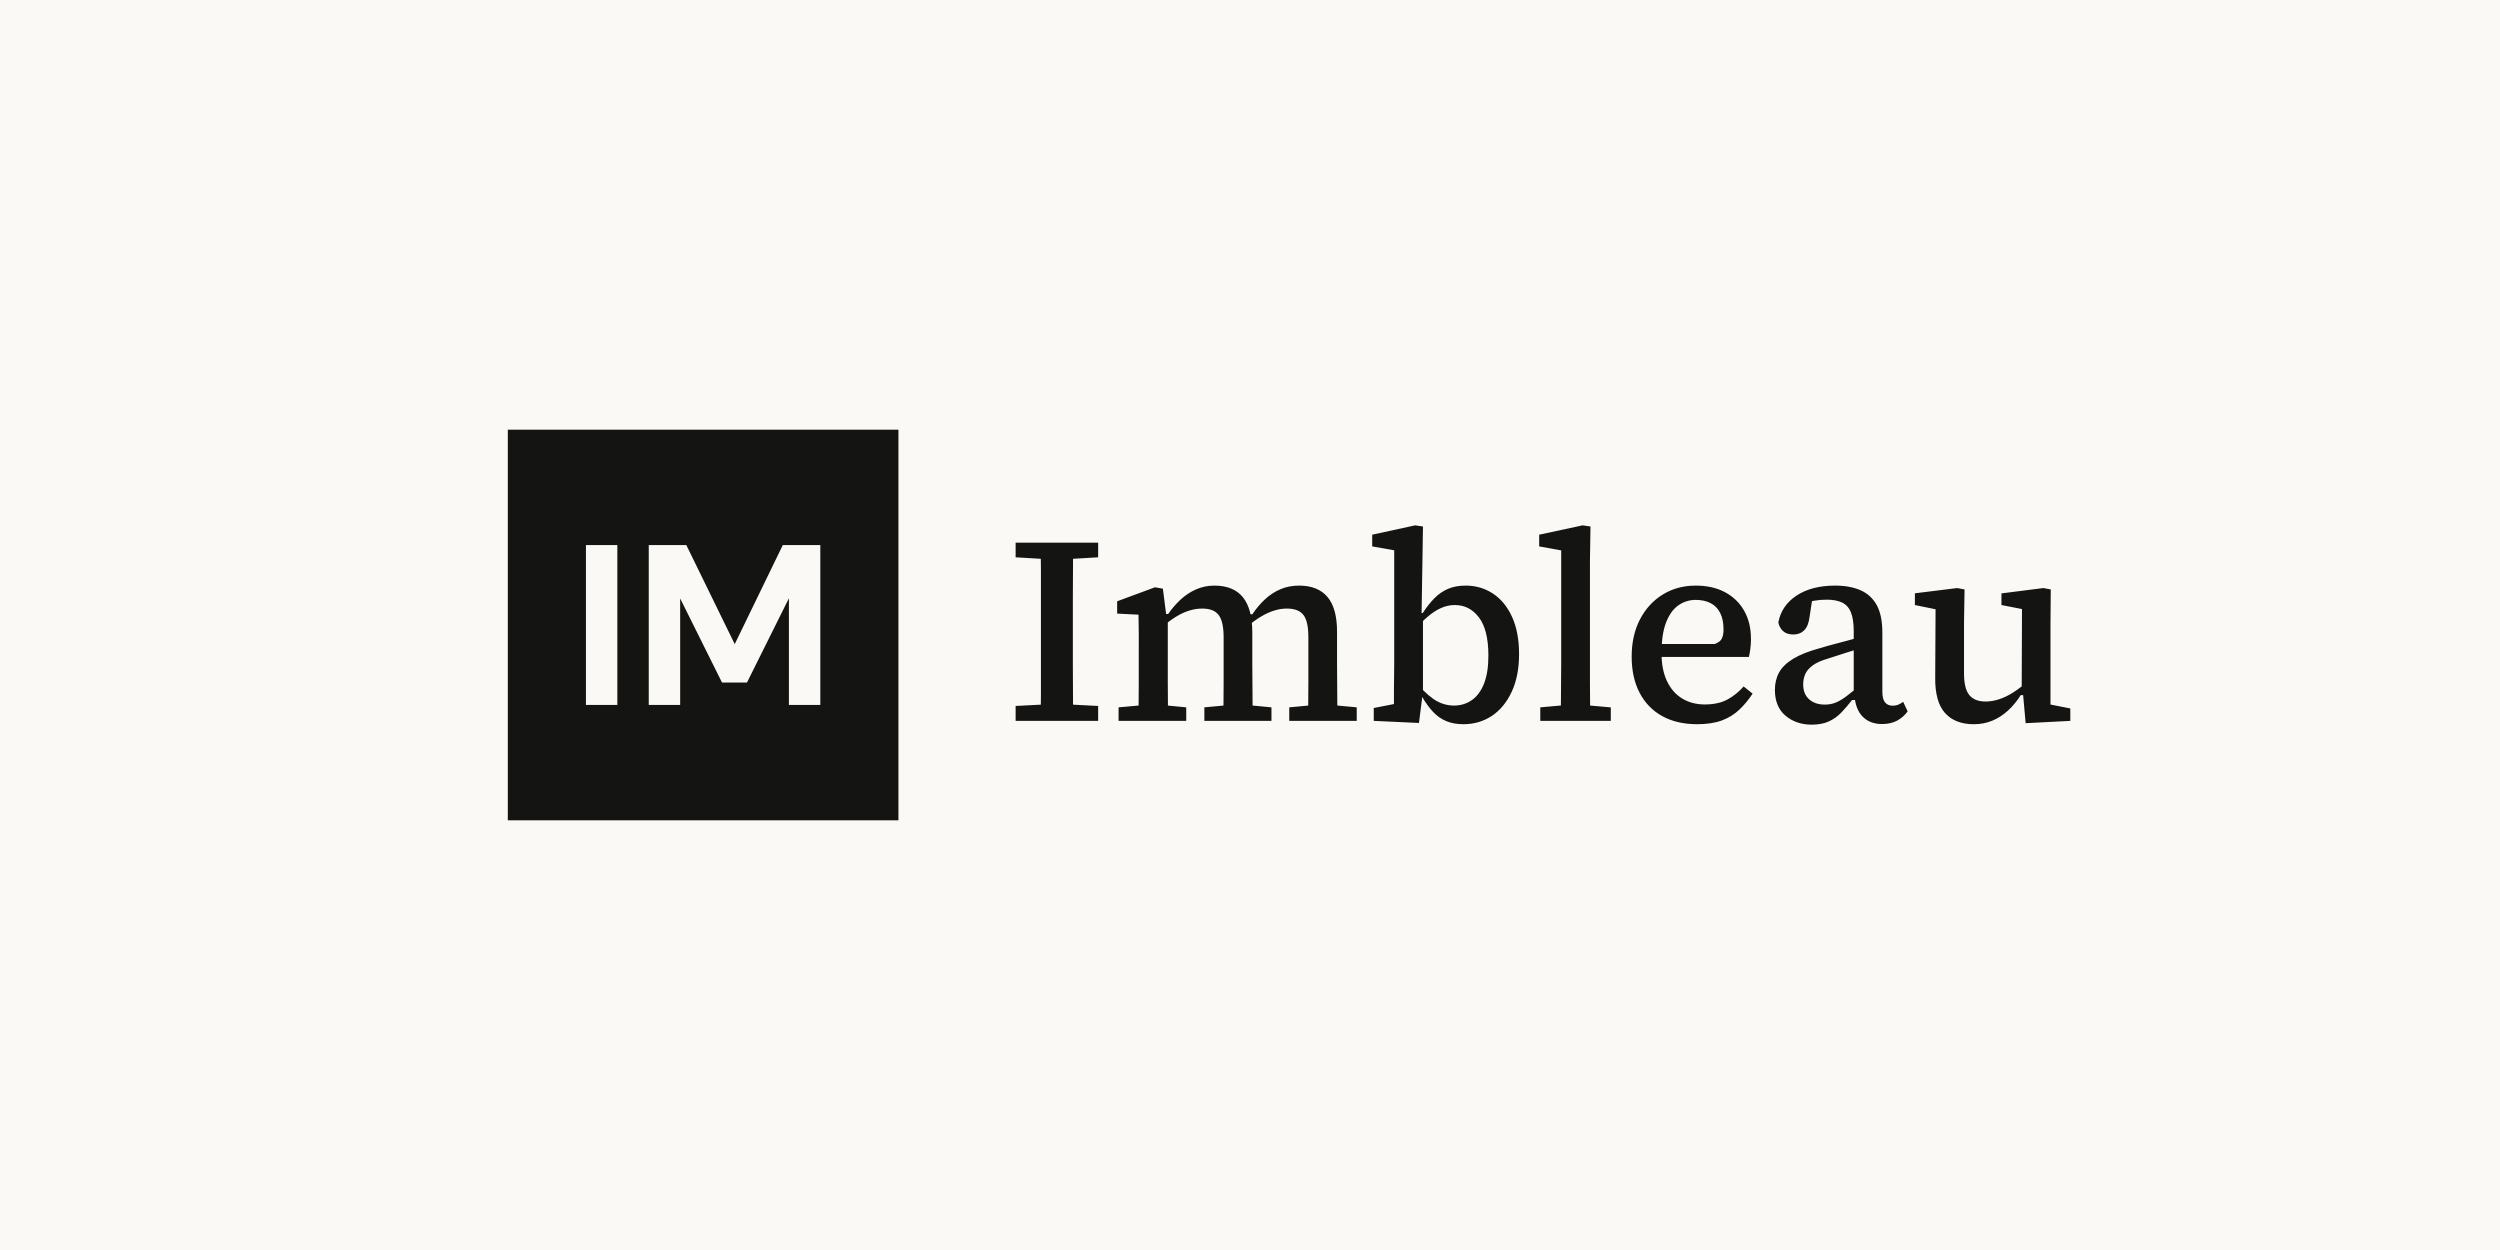
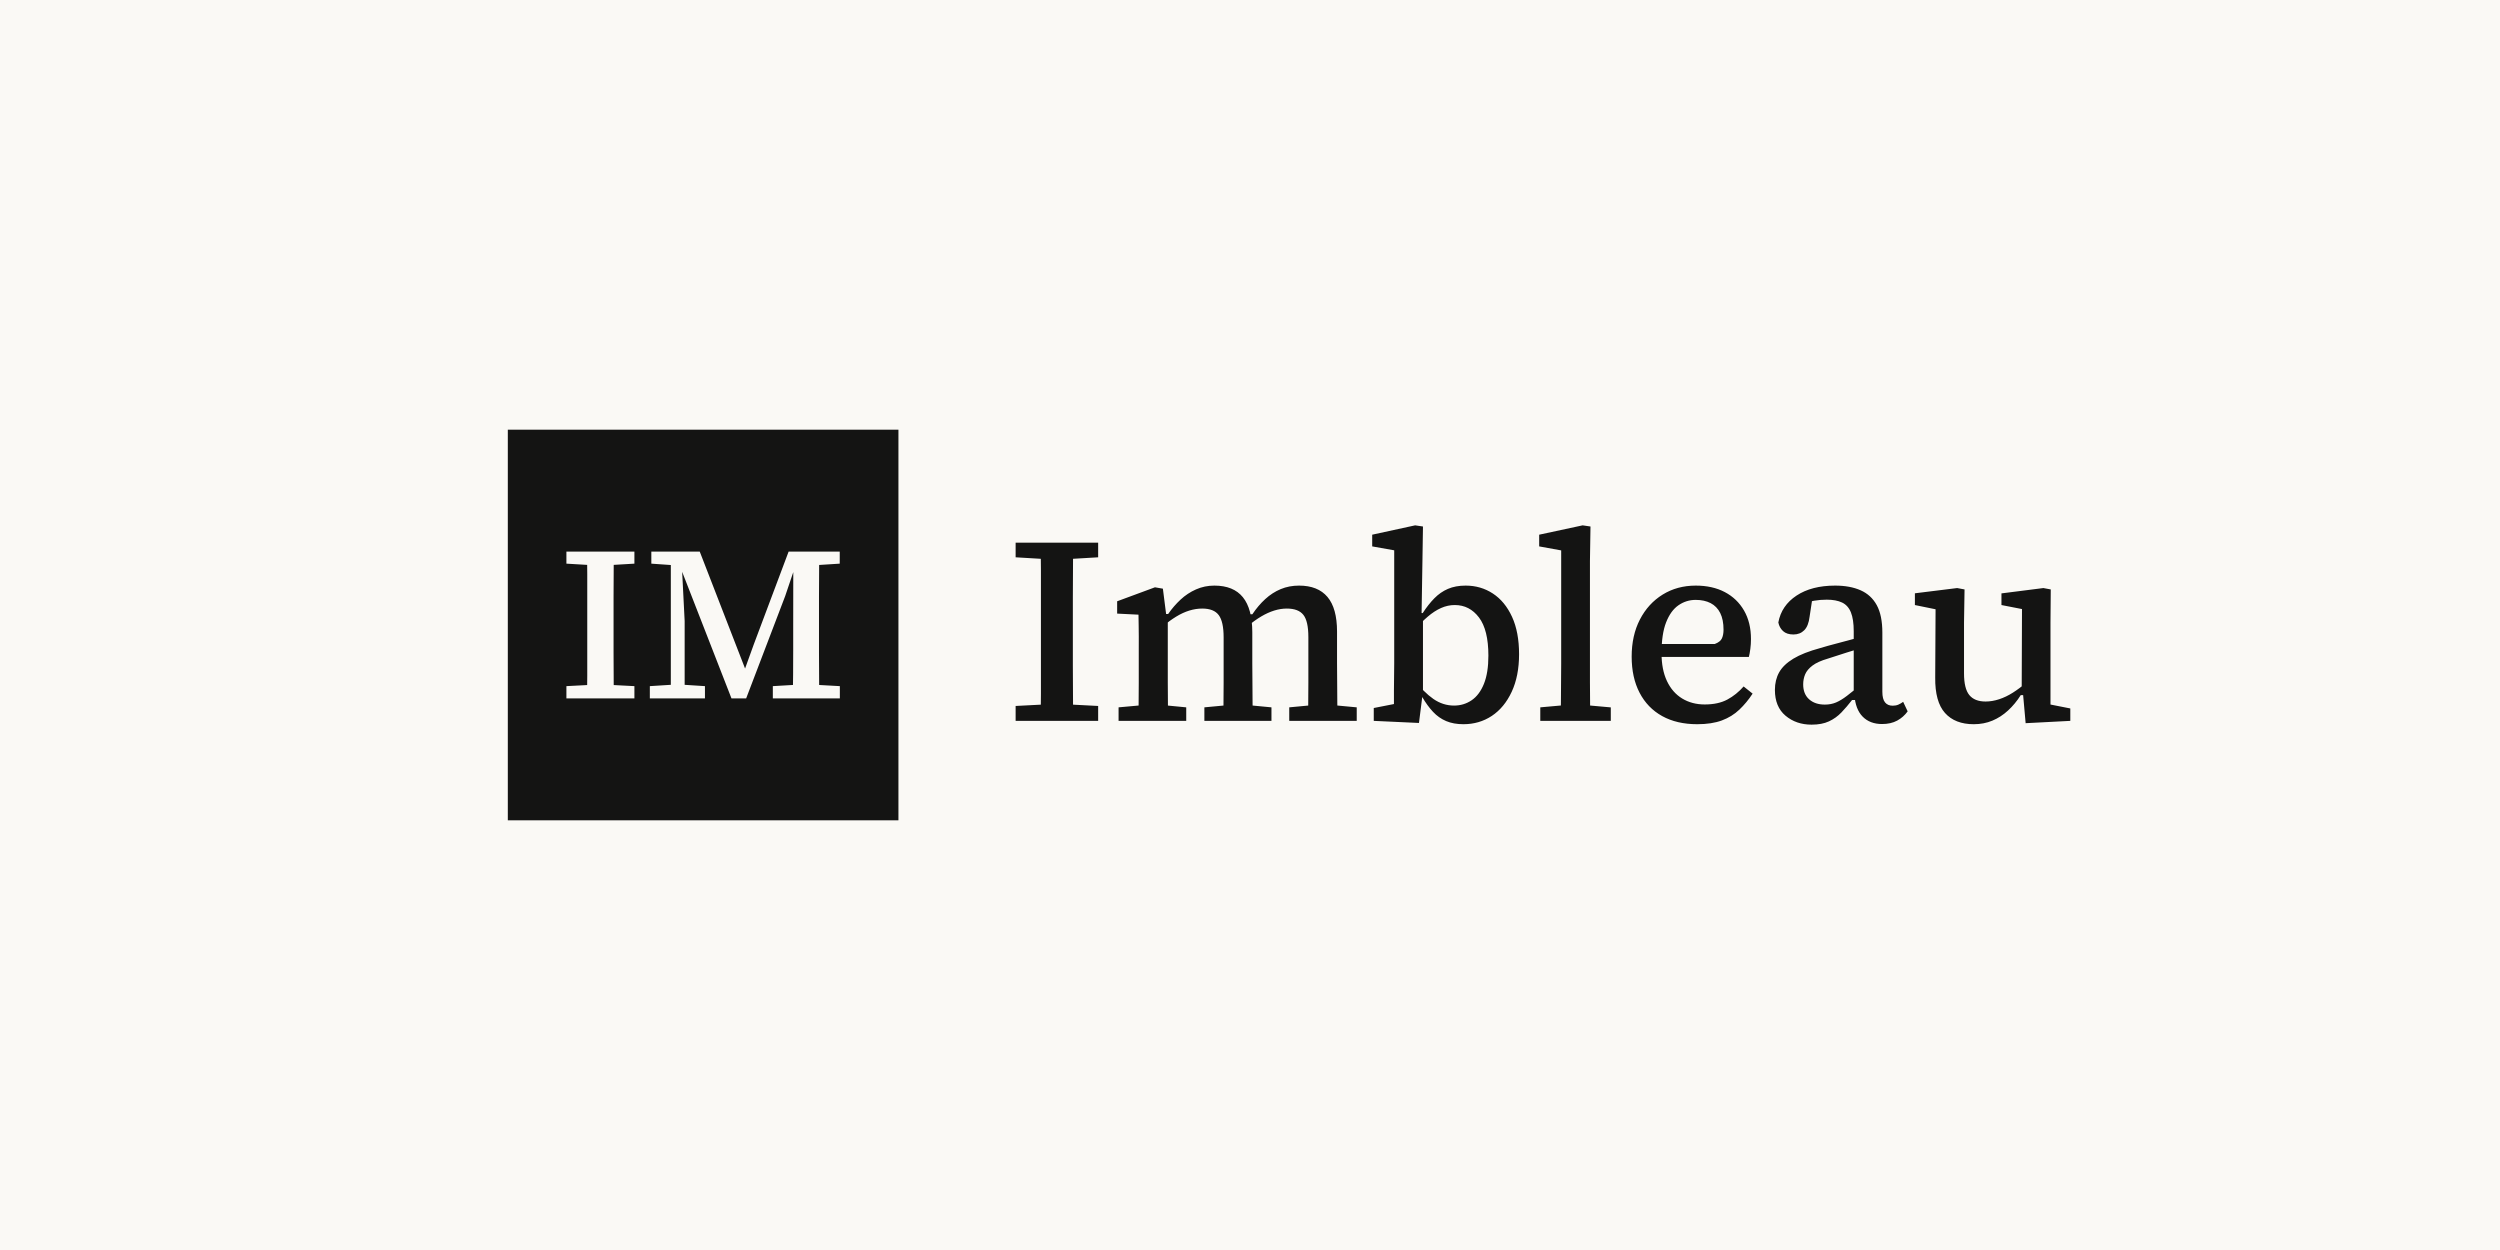
<svg xmlns="http://www.w3.org/2000/svg" width="1280" height="640" viewBox="0 0 1280 640" role="img" aria-label="Imbleau">
  <rect width="1280" height="640" fill="#faf9f5" />
  <rect x="260" y="220" width="200" height="200" fill="#141413" />
-   <path aria-label="IM" d="M300 360.934V279.066H316.081V360.934ZM332.163 360.934V279.066H351.392L376.18 329.784L400.798 279.066H420V360.934H403.919V306.318L382.44 349.473H369.678L348.244 306.408V360.934Z" fill="#faf9f5" />
+   <path aria-label="IM" d="M290 357.59V351.3L305.177 350.511H309.602L324.816 351.3V357.59ZM300.562 357.59Q300.675 351.77 300.675 346.006Q300.675 340.242 300.675 334.423Q300.675 328.603 300.675 322.798V317.089Q300.675 311.397 300.675 305.573Q300.675 299.75 300.675 293.926Q300.675 288.103 300.562 282.41H314.254Q314.254 288.103 314.198 293.866Q314.142 299.63 314.142 305.45Q314.142 311.27 314.142 317.089V322.779Q314.142 328.491 314.142 334.371Q314.142 340.25 314.198 346.011Q314.254 351.773 314.254 357.59ZM290 288.587V282.41H324.816V288.587L309.602 289.489H305.177ZM332.717 357.59V351.3L345.229 350.511H348.702L360.934 351.3V357.59ZM333.485 288.587V282.41H347.894L347.913 289.489H346.279ZM343.464 357.59V282.41H348.739L350.542 317.958V357.59ZM374.522 357.59 348.345 290.41H345.529V282.41H358.263L382.193 344.146H380.803L385.972 329.831L403.775 282.41H410.343V290.373H407.021L402.003 305.216L382.028 357.59ZM395.69 357.59V351.3L409.199 350.511H415.819L430 351.3V357.59ZM405.914 357.59Q406.027 351.39 406.074 345.264Q406.121 339.139 406.121 333.004Q406.121 326.869 406.121 320.837L406.177 282.41H419.438Q419.438 288.121 419.382 293.889Q419.325 299.656 419.325 305.47Q419.325 311.284 419.325 317.089V322.798Q419.325 328.509 419.325 334.332Q419.325 340.156 419.382 345.961Q419.438 351.766 419.438 357.59ZM414.185 289.489V282.41H429.944V288.587L415.819 289.489Z" fill="#faf9f5" />
  <path aria-label="IMBLEAU" d="M520 369.086V361.453L538.42 360.495H543.79L562.255 361.453V369.086ZM532.818 369.086Q532.955 362.023 532.955 355.028Q532.955 348.033 532.955 340.97Q532.955 333.907 532.955 326.861V319.933Q532.955 313.025 532.955 305.957Q532.955 298.889 532.955 291.821Q532.955 284.753 532.818 277.845H549.436Q549.436 284.753 549.368 291.748Q549.3 298.744 549.3 305.807Q549.3 312.87 549.3 319.933V326.839Q549.3 333.771 549.3 340.906Q549.3 348.042 549.368 355.034Q549.436 362.026 549.436 369.086ZM520 285.341V277.845H562.255V285.341L543.79 286.436H538.42ZM572.71 369.086V362.159L587.806 360.792H593.214L607.353 362.159V369.086ZM582.907 369.086Q582.907 364.983 582.975 359.922Q583.043 354.86 583.043 349.526Q583.043 344.191 583.043 339.677V332.406Q583.043 328.917 583.055 325.998Q583.066 323.079 582.998 320.377Q582.929 317.674 582.907 314.71L571.981 314.163V307.851L591.343 300.695L595.399 301.402L597.268 316.13L597.906 316.266V339.677Q597.906 344.191 597.906 349.526Q597.906 354.86 597.974 359.922Q598.043 364.983 598.043 369.086ZM616.64 369.086V362.159L631.237 360.792H636.645L650.989 362.159V369.086ZM626.36 369.086Q626.36 364.983 626.428 359.922Q626.497 354.86 626.497 349.594Q626.497 344.328 626.497 339.654V326.318Q626.497 318.311 623.999 314.947Q621.501 311.582 615.547 311.582Q612.285 311.582 608.944 312.608Q605.602 313.634 602.226 315.698Q598.85 317.761 595.428 320.635L594.514 314.373H598.091Q600.871 310.338 604.429 307.021Q607.986 303.705 612.375 301.767Q616.764 299.829 621.756 299.829Q631.536 299.829 636.357 305.78Q641.177 311.73 641.177 323.791V339.677Q641.177 344.328 641.246 349.594Q641.314 354.86 641.314 359.922Q641.314 364.983 641.451 369.086ZM660.093 369.086V362.159L674.6 360.792H680.053L694.646 362.159V369.086ZM669.746 369.086Q669.746 364.983 669.814 359.922Q669.882 354.86 669.882 349.594Q669.882 344.328 669.882 339.677V326.204Q669.882 318.038 667.327 314.81Q664.772 311.582 658.841 311.582Q655.693 311.582 652.42 312.597Q649.147 313.611 645.771 315.607Q642.395 317.602 638.791 320.635L637.649 314.487H641.225Q644.188 310.042 647.814 306.725Q651.439 303.408 655.737 301.619Q660.036 299.829 665.119 299.829Q674.761 299.829 679.662 305.631Q684.563 311.432 684.563 323.355V339.677Q684.563 344.328 684.631 349.594Q684.7 354.86 684.7 359.922Q684.7 364.983 684.836 369.086ZM703.365 369.086V362.501L713.698 360.471Q713.698 357.097 713.698 353.517Q713.698 349.937 713.767 346.358Q713.835 342.778 713.835 339.677V281.762L702.566 279.756V273.762L724.551 268.976L728.561 269.568L728.287 287.256L727.854 313.875L728.561 314.832V356.295L728.242 356.454L726.513 370.157ZM749.263 370.795Q744.226 370.795 740.442 369.2Q736.658 367.604 733.716 364.469Q730.775 361.335 728.152 356.819H723.161L723.845 347.793Q728.978 354.456 733.883 357.855Q738.788 361.254 744.491 361.254Q749.463 361.254 753.467 358.54Q757.47 355.826 759.763 350.147Q762.056 344.469 762.056 335.689Q762.056 322.531 757.243 316.155Q752.429 309.78 744.834 309.78Q741.253 309.78 737.832 311.296Q734.411 312.812 730.977 315.755Q727.544 318.698 723.595 323.15L723.048 313.875H728.446Q731.274 309.498 734.386 306.328Q737.498 303.159 741.374 301.494Q745.25 299.829 750.403 299.829Q758.177 299.829 764.367 303.898Q770.557 307.968 774.16 315.81Q777.762 323.652 777.762 334.958Q777.762 346.106 773.989 354.199Q770.216 362.292 763.81 366.544Q757.403 370.795 749.263 370.795ZM788.628 369.086V362.159L803.884 360.792H809.247L824.729 362.182V369.086ZM799.054 369.086Q799.191 364.162 799.191 359.238Q799.191 354.313 799.259 349.389Q799.327 344.465 799.327 339.677V281.807L788.059 279.756V273.762L810.317 268.976L814.327 269.568L814.053 287.256V339.677Q814.053 344.465 814.053 349.389Q814.053 354.313 814.121 359.238Q814.19 364.162 814.19 369.086ZM868.984 370.795Q858.544 370.795 851.034 366.635Q843.524 362.474 839.468 354.689Q835.411 346.904 835.411 336.213Q835.411 325.364 839.628 317.202Q843.844 309.041 851.263 304.435Q858.682 299.829 868.209 299.829Q876.779 299.829 883.093 303.145Q889.406 306.461 892.95 312.604Q896.495 318.747 896.495 327.181Q896.495 329.803 896.176 332.209Q895.856 334.616 895.423 336.348H844.286V329.715H877.98Q880.808 328.645 881.628 326.833Q882.449 325.021 882.449 322.402Q882.449 317.248 880.749 313.861Q879.049 310.475 875.855 308.81Q872.66 307.145 868.187 307.145Q863.35 307.145 859.368 309.905Q855.385 312.665 853.046 318.65Q850.707 324.636 850.707 334.462Q850.707 342.829 853.477 348.7Q856.247 354.571 861.264 357.627Q866.281 360.683 872.827 360.683Q879.738 360.683 884.402 358.173Q889.066 355.664 892.738 351.467L897.34 355.135Q894.33 359.74 890.547 363.341Q886.763 366.943 881.589 368.869Q876.415 370.795 868.984 370.795ZM927.538 371.024Q919.651 371.024 914.202 366.453Q908.752 361.883 908.752 353.241Q908.752 348.113 910.94 344.215Q913.128 340.317 918.198 337.24Q923.269 334.163 932.019 331.793Q935.873 330.629 939.681 329.648Q943.489 328.668 947.286 327.618Q951.083 326.569 954.823 325.52V331.219Q950.124 332.656 945.369 334.15Q940.614 335.644 935.915 337.195Q930.736 338.701 927.998 340.765Q925.261 342.829 924.247 345.234Q923.232 347.639 923.232 350.397Q923.232 355.323 926.265 358.037Q929.299 360.751 934.316 360.751Q937.488 360.751 940.065 359.655Q942.643 358.559 945.597 356.299Q948.552 354.04 952.454 350.753L953.366 358.392H948.262Q945.594 361.858 942.824 364.754Q940.054 367.649 936.429 369.337Q932.804 371.024 927.538 371.024ZM963.621 370.704Q957.401 370.704 953.674 366.908Q949.948 363.111 949.471 355.791L949.107 355.54V323.223Q949.107 317.134 947.67 313.553Q946.233 309.973 943.154 308.502Q940.075 307.031 935.309 307.031Q931.957 307.031 928.856 307.567Q925.755 308.103 922.358 309.54L928.326 303.82L926.521 315.702Q925.949 320.505 923.775 322.68Q921.6 324.855 918.251 324.855Q914.788 324.855 912.909 323.1Q911.029 321.345 910.506 318.703Q912.104 310.042 919.83 304.936Q927.557 299.829 939.587 299.829Q947.219 299.829 952.643 302.234Q958.066 304.638 960.916 309.869Q963.765 315.1 963.765 323.9V354.176Q963.765 357.943 965.146 359.632Q966.526 361.32 969.059 361.32Q970.747 361.32 972.012 360.75Q973.278 360.179 974.417 359.336L976.719 364.214Q974.577 367.197 971.354 368.95Q968.131 370.704 963.621 370.704ZM1010.569 370.795Q1000.971 370.795 995.831 365.039Q990.691 359.283 990.827 346.904L991.032 307.941L995.475 312.862L980.426 309.785V303.769L1002.068 301.083L1005.849 301.79L1005.576 318.86V344.738Q1005.576 352.563 1008.29 355.871Q1011.005 359.18 1016.617 359.18Q1019.993 359.18 1023.552 358.017Q1027.11 356.854 1030.589 354.642Q1034.068 352.43 1037.399 349.557L1038.606 355.915H1034.618Q1031.768 360.428 1028.097 363.8Q1024.426 367.173 1020.073 368.984Q1015.719 370.795 1010.569 370.795ZM1037.129 370.271 1035.739 354.701 1035.101 354.587 1035.261 311.837 1024.745 309.785V303.815L1046.206 301.083L1049.986 301.79L1049.85 318.86V360.722L1060 362.729V369.086Z" fill="#141413" />
</svg>
